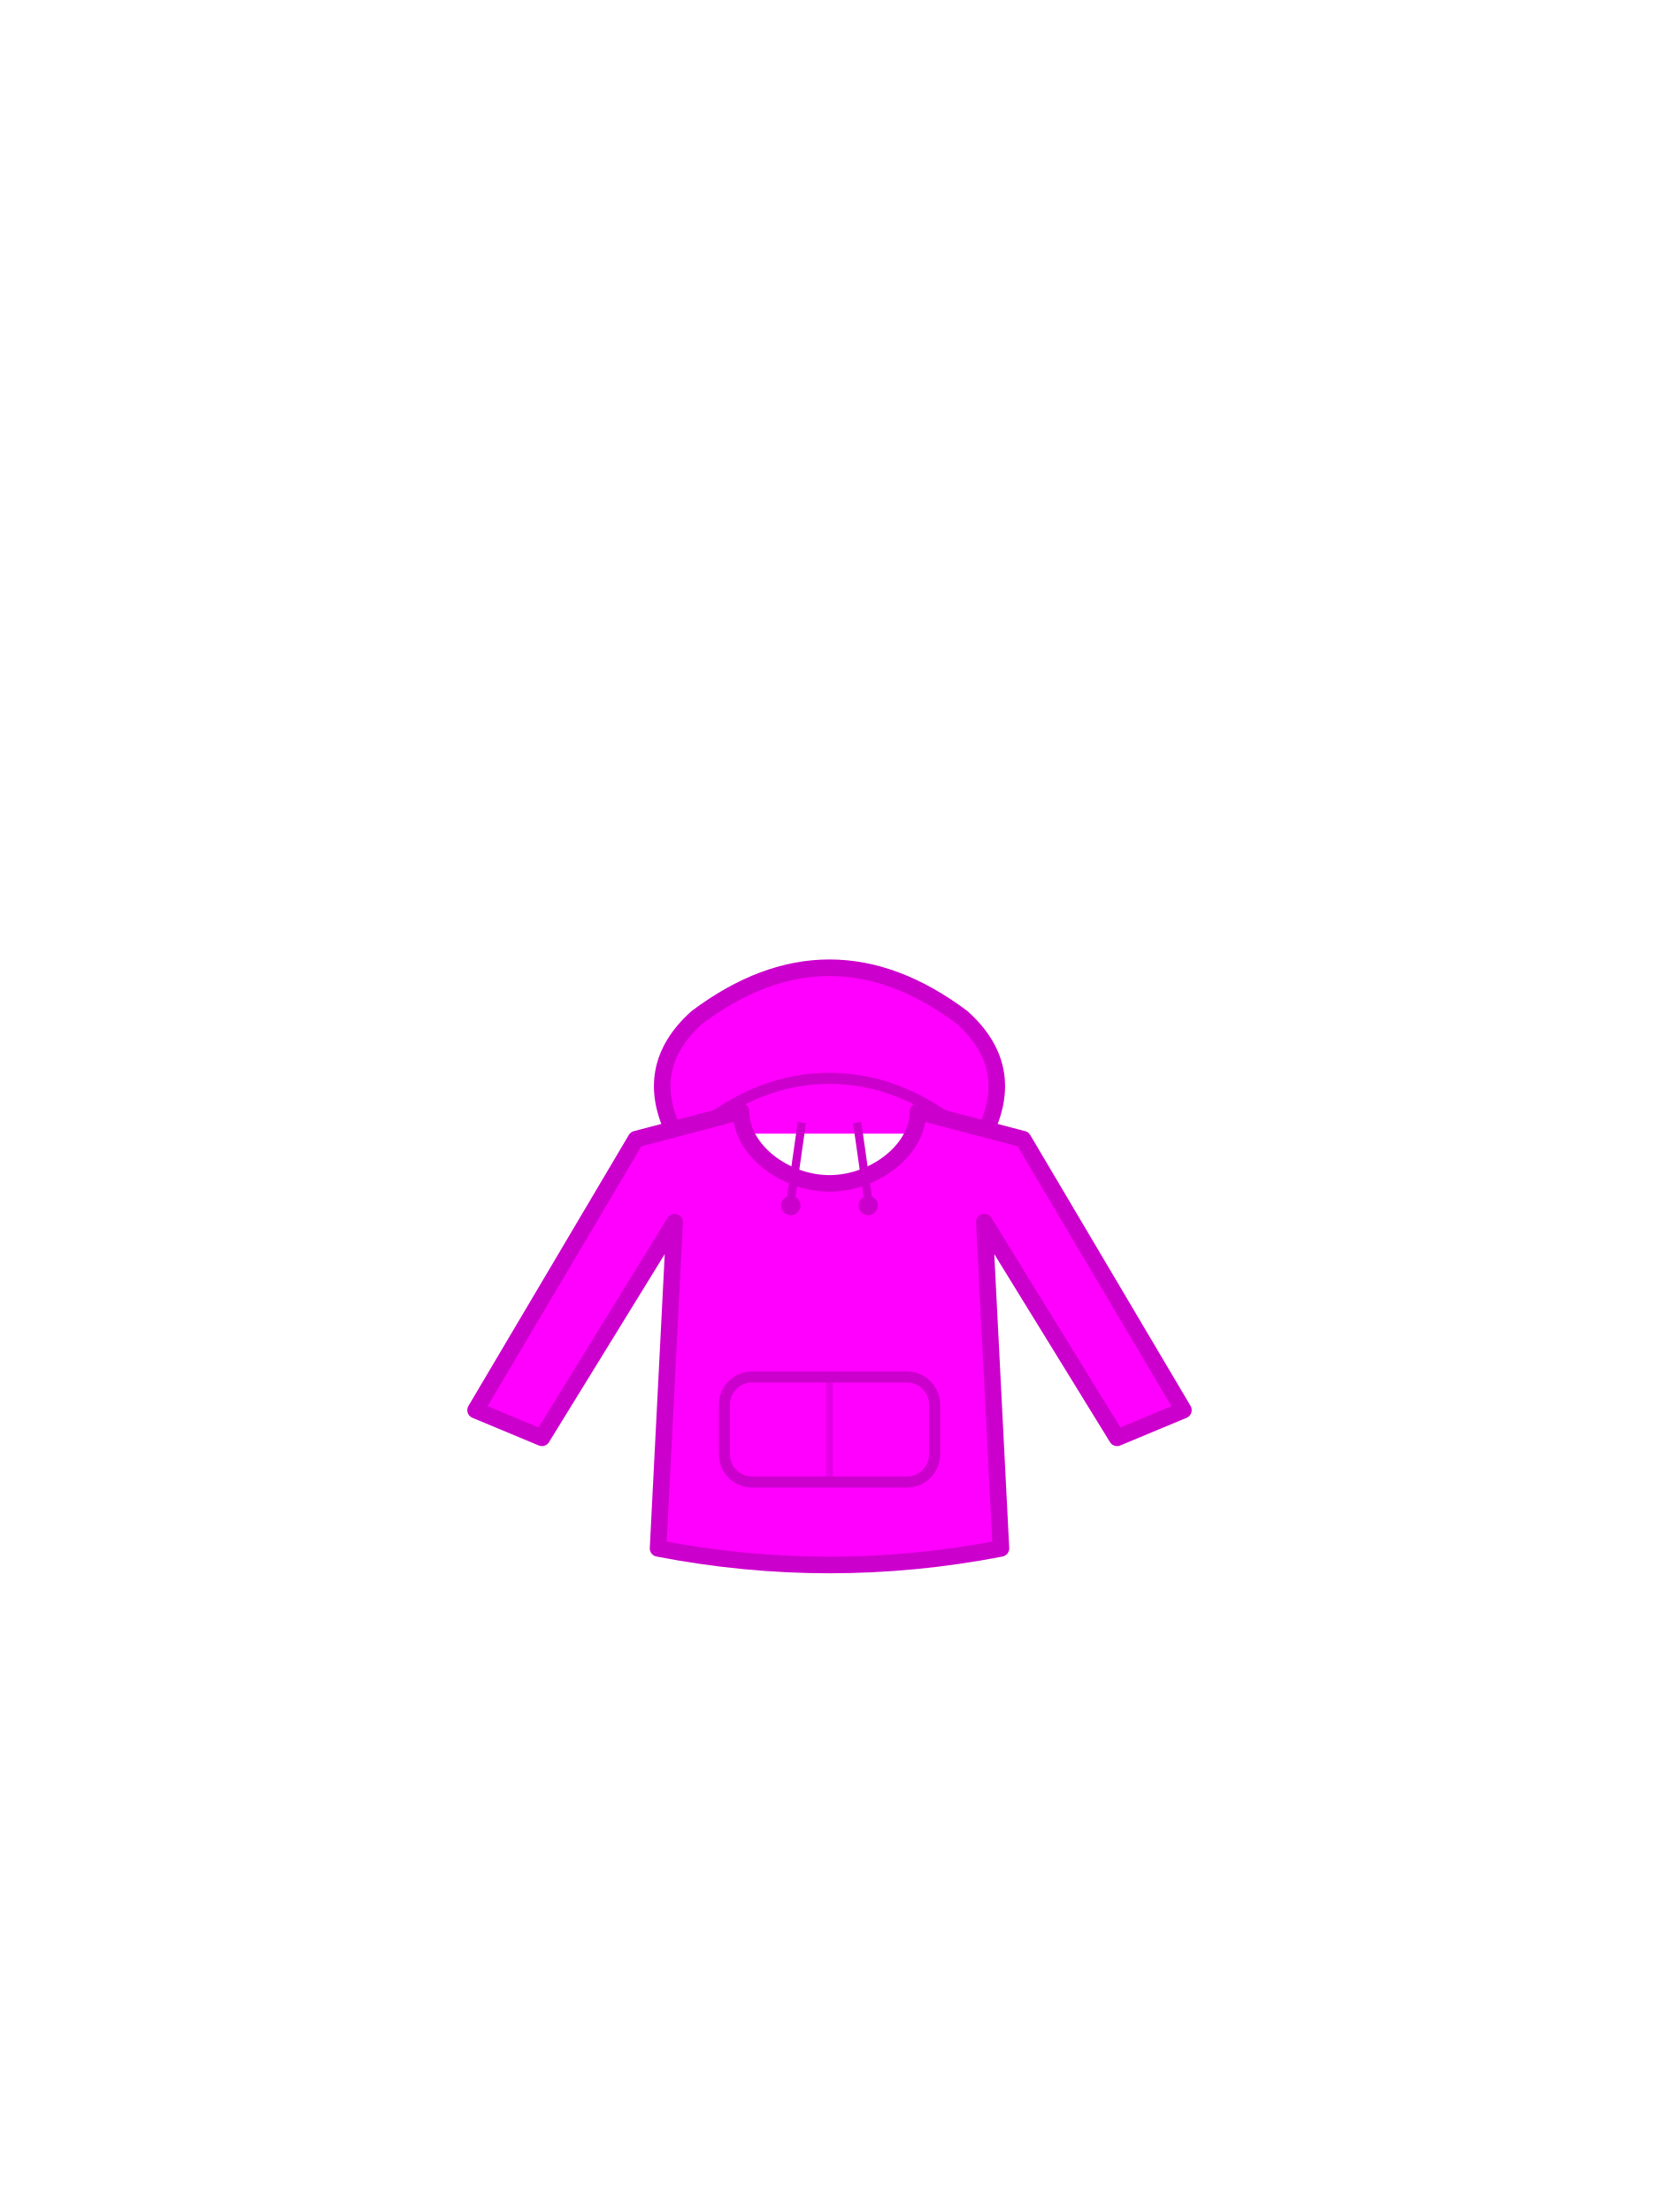
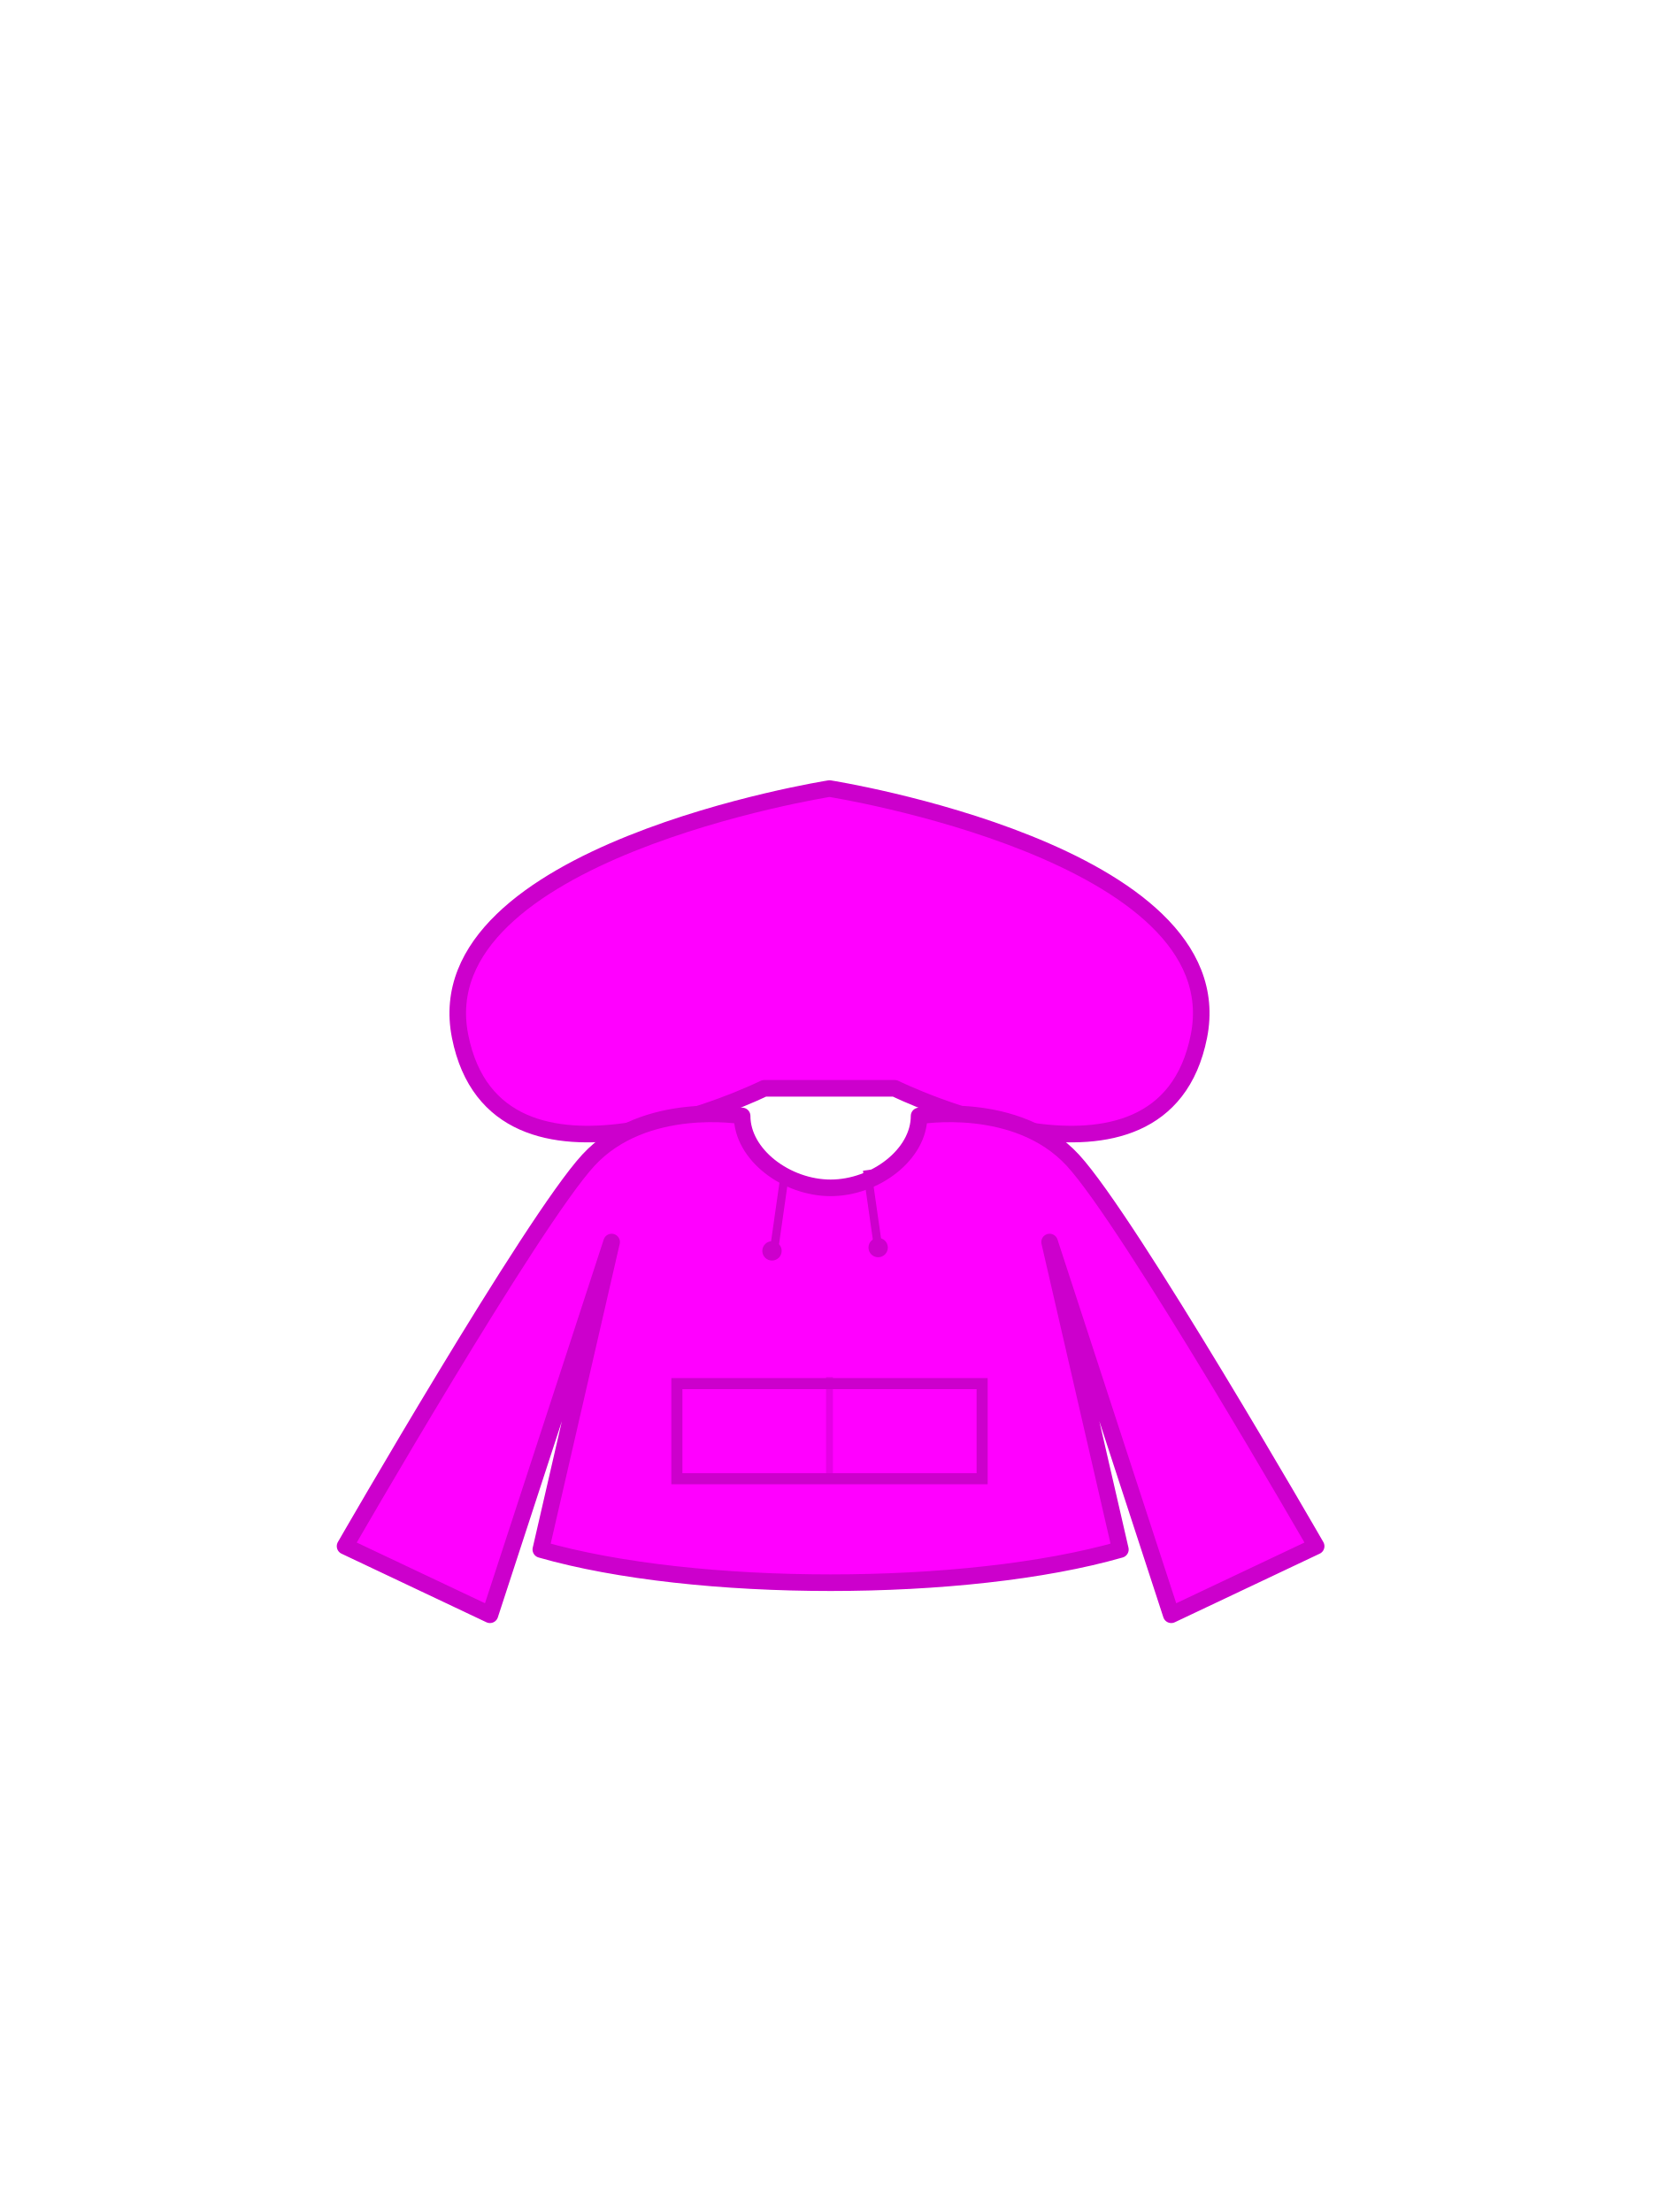
<svg xmlns="http://www.w3.org/2000/svg" viewBox="0 0 600 800" fill="none">
-   <path d="M244 410 Q232 386 252 368 Q276 350 300 350 Q324 350 348 368 Q368 386 356 410" fill="#FF00FF" stroke="#CC00CC" stroke-width="6" stroke-linejoin="round" />
-   <path d="M258 404 Q278 390 300 390 Q322 390 342 404" fill="none" stroke="#CC00CC" stroke-width="4" />
-   <path d="M268 402 C268 416 284 428 300 428 C316 428 332 416 332 402     L370 412 L428 510 L404 520 L356 442 L362 560     Q300 572 238 560     L244 442 L196 520 L172 510 L230 412 Z" fill="#FF00FF" stroke="#CC00CC" stroke-width="6" stroke-linejoin="round" />
-   <rect x="262" y="498" width="76" height="38" rx="10" fill="none" stroke="#CC00CC" stroke-width="4" />
-   <line x1="300" y1="498" x2="300" y2="536" stroke="#CC00CC" stroke-width="2.5" opacity="0.5" />
-   <line x1="290" y1="406" x2="286" y2="434" stroke="#CC00CC" stroke-width="3" />
-   <line x1="310" y1="406" x2="314" y2="434" stroke="#CC00CC" stroke-width="3" />
-   <circle cx="286" cy="436" r="3.5" fill="#CC00CC" />
-   <circle cx="314" cy="436" r="3.5" fill="#CC00CC" />
+   <path d="M0,800v-800h600v800z" id="imported-0" fill="none" fill-rule="nonzero" stroke="none" stroke-width="1" stroke-linecap="butt" stroke-linejoin="miter" stroke-miterlimit="10" stroke-dasharray="" stroke-dashoffset="0" font-family="none" font-weight="none" font-size="none" text-anchor="none" style="mix-blend-mode: normal" />
+   <path d="M276.4,393.6c0,0 -96.77,47.675 -110,-18.8c-13.23,-66.475 133.6,-89.6 133.6,-89.6c0,0 146.83,23.125 133.6,89.6c-13.23,66.475 -110,18.8 -110,18.8z" id="imported-1" fill="#ff00ff" fill-rule="nonzero" stroke="#cc00cc" stroke-width="6" stroke-linecap="butt" stroke-linejoin="round" stroke-miterlimit="10" stroke-dasharray="" stroke-dashoffset="0" font-family="none" font-weight="none" font-size="none" text-anchor="none" style="mix-blend-mode: normal" />
+   <path d="M268.4,403.6c0,14 16,26 32,26c16,0 32,-12 32,-26c0,0 35.254,-6.046 55.6,16c20.346,22.046 88,139.6 88,139.6l-52.4,24.8l-44,-134.8l25.6,111.2c-55.733,16 -153.867,16 -209.6,0l25.6,-111.2l-44,134.8l-52.4,-24.8c0,0 67.654,-117.554 88,-139.6c20.346,-22.046 55.6,-16 55.6,-16z" id="imported-3" fill="#ff00ff" fill-rule="nonzero" stroke="#cc00cc" stroke-width="6" stroke-linecap="butt" stroke-linejoin="round" stroke-miterlimit="10" stroke-dasharray="" stroke-dashoffset="0" font-family="none" font-weight="none" font-size="none" text-anchor="none" style="mix-blend-mode: normal" />
+   <path d="M244.8,534.8v-34.4h110.4v34.4z" id="imported-4" fill="none" fill-rule="nonzero" stroke="#cc00cc" stroke-width="4" stroke-linecap="butt" stroke-linejoin="miter" stroke-miterlimit="10" stroke-dasharray="" stroke-dashoffset="0" font-family="none" font-weight="none" font-size="none" text-anchor="none" style="mix-blend-mode: normal" />
+   <path d="M300,498v38" id="imported-5" fill="none" fill-rule="nonzero" stroke="#cc00cc" stroke-width="2.5" stroke-linecap="butt" stroke-linejoin="miter" stroke-miterlimit="10" stroke-dasharray="" stroke-dashoffset="0" font-family="none" font-weight="none" font-size="none" text-anchor="none" opacity="0.5" style="mix-blend-mode: normal" />
+   <path d="M284,423.6l-4,28" id="imported-6" fill="none" fill-rule="nonzero" stroke="#cc00cc" stroke-width="3" stroke-linecap="butt" stroke-linejoin="miter" stroke-miterlimit="10" stroke-dasharray="" stroke-dashoffset="0" font-family="none" font-weight="none" font-size="none" text-anchor="none" style="mix-blend-mode: normal" />
+   <path d="M313.6,423.2l4,28" id="imported-7" fill="none" fill-rule="nonzero" stroke="#cc00cc" stroke-width="3" stroke-linecap="butt" stroke-linejoin="miter" stroke-miterlimit="10" stroke-dasharray="" stroke-dashoffset="0" font-family="none" font-weight="none" font-size="none" text-anchor="none" style="mix-blend-mode: normal" />
+   <path d="M275.7,452.4c0,-1.933 1.567,-3.5 3.5,-3.5c1.933,0 3.5,1.567 3.5,3.5c0,1.933 -1.567,3.5 -3.5,3.5c-1.933,0 -3.5,-1.567 -3.5,-3.5z" id="imported-8" fill="#cc00cc" fill-rule="nonzero" stroke="none" stroke-width="1" stroke-linecap="butt" stroke-linejoin="miter" stroke-miterlimit="10" stroke-dasharray="" stroke-dashoffset="0" font-family="none" font-weight="none" font-size="none" text-anchor="none" style="mix-blend-mode: normal" />
+   <path d="M314.1,451.2c0,-1.933 1.567,-3.5 3.5,-3.5c1.933,0 3.5,1.567 3.5,3.5c0,1.933 -1.567,3.5 -3.5,3.5c-1.933,0 -3.5,-1.567 -3.5,-3.5z" id="imported-9" fill="#cc00cc" fill-rule="nonzero" stroke="none" stroke-width="1" stroke-linecap="butt" stroke-linejoin="miter" stroke-miterlimit="10" stroke-dasharray="" stroke-dashoffset="0" font-family="none" font-weight="none" font-size="none" text-anchor="none" style="mix-blend-mode: normal" />
</svg>
